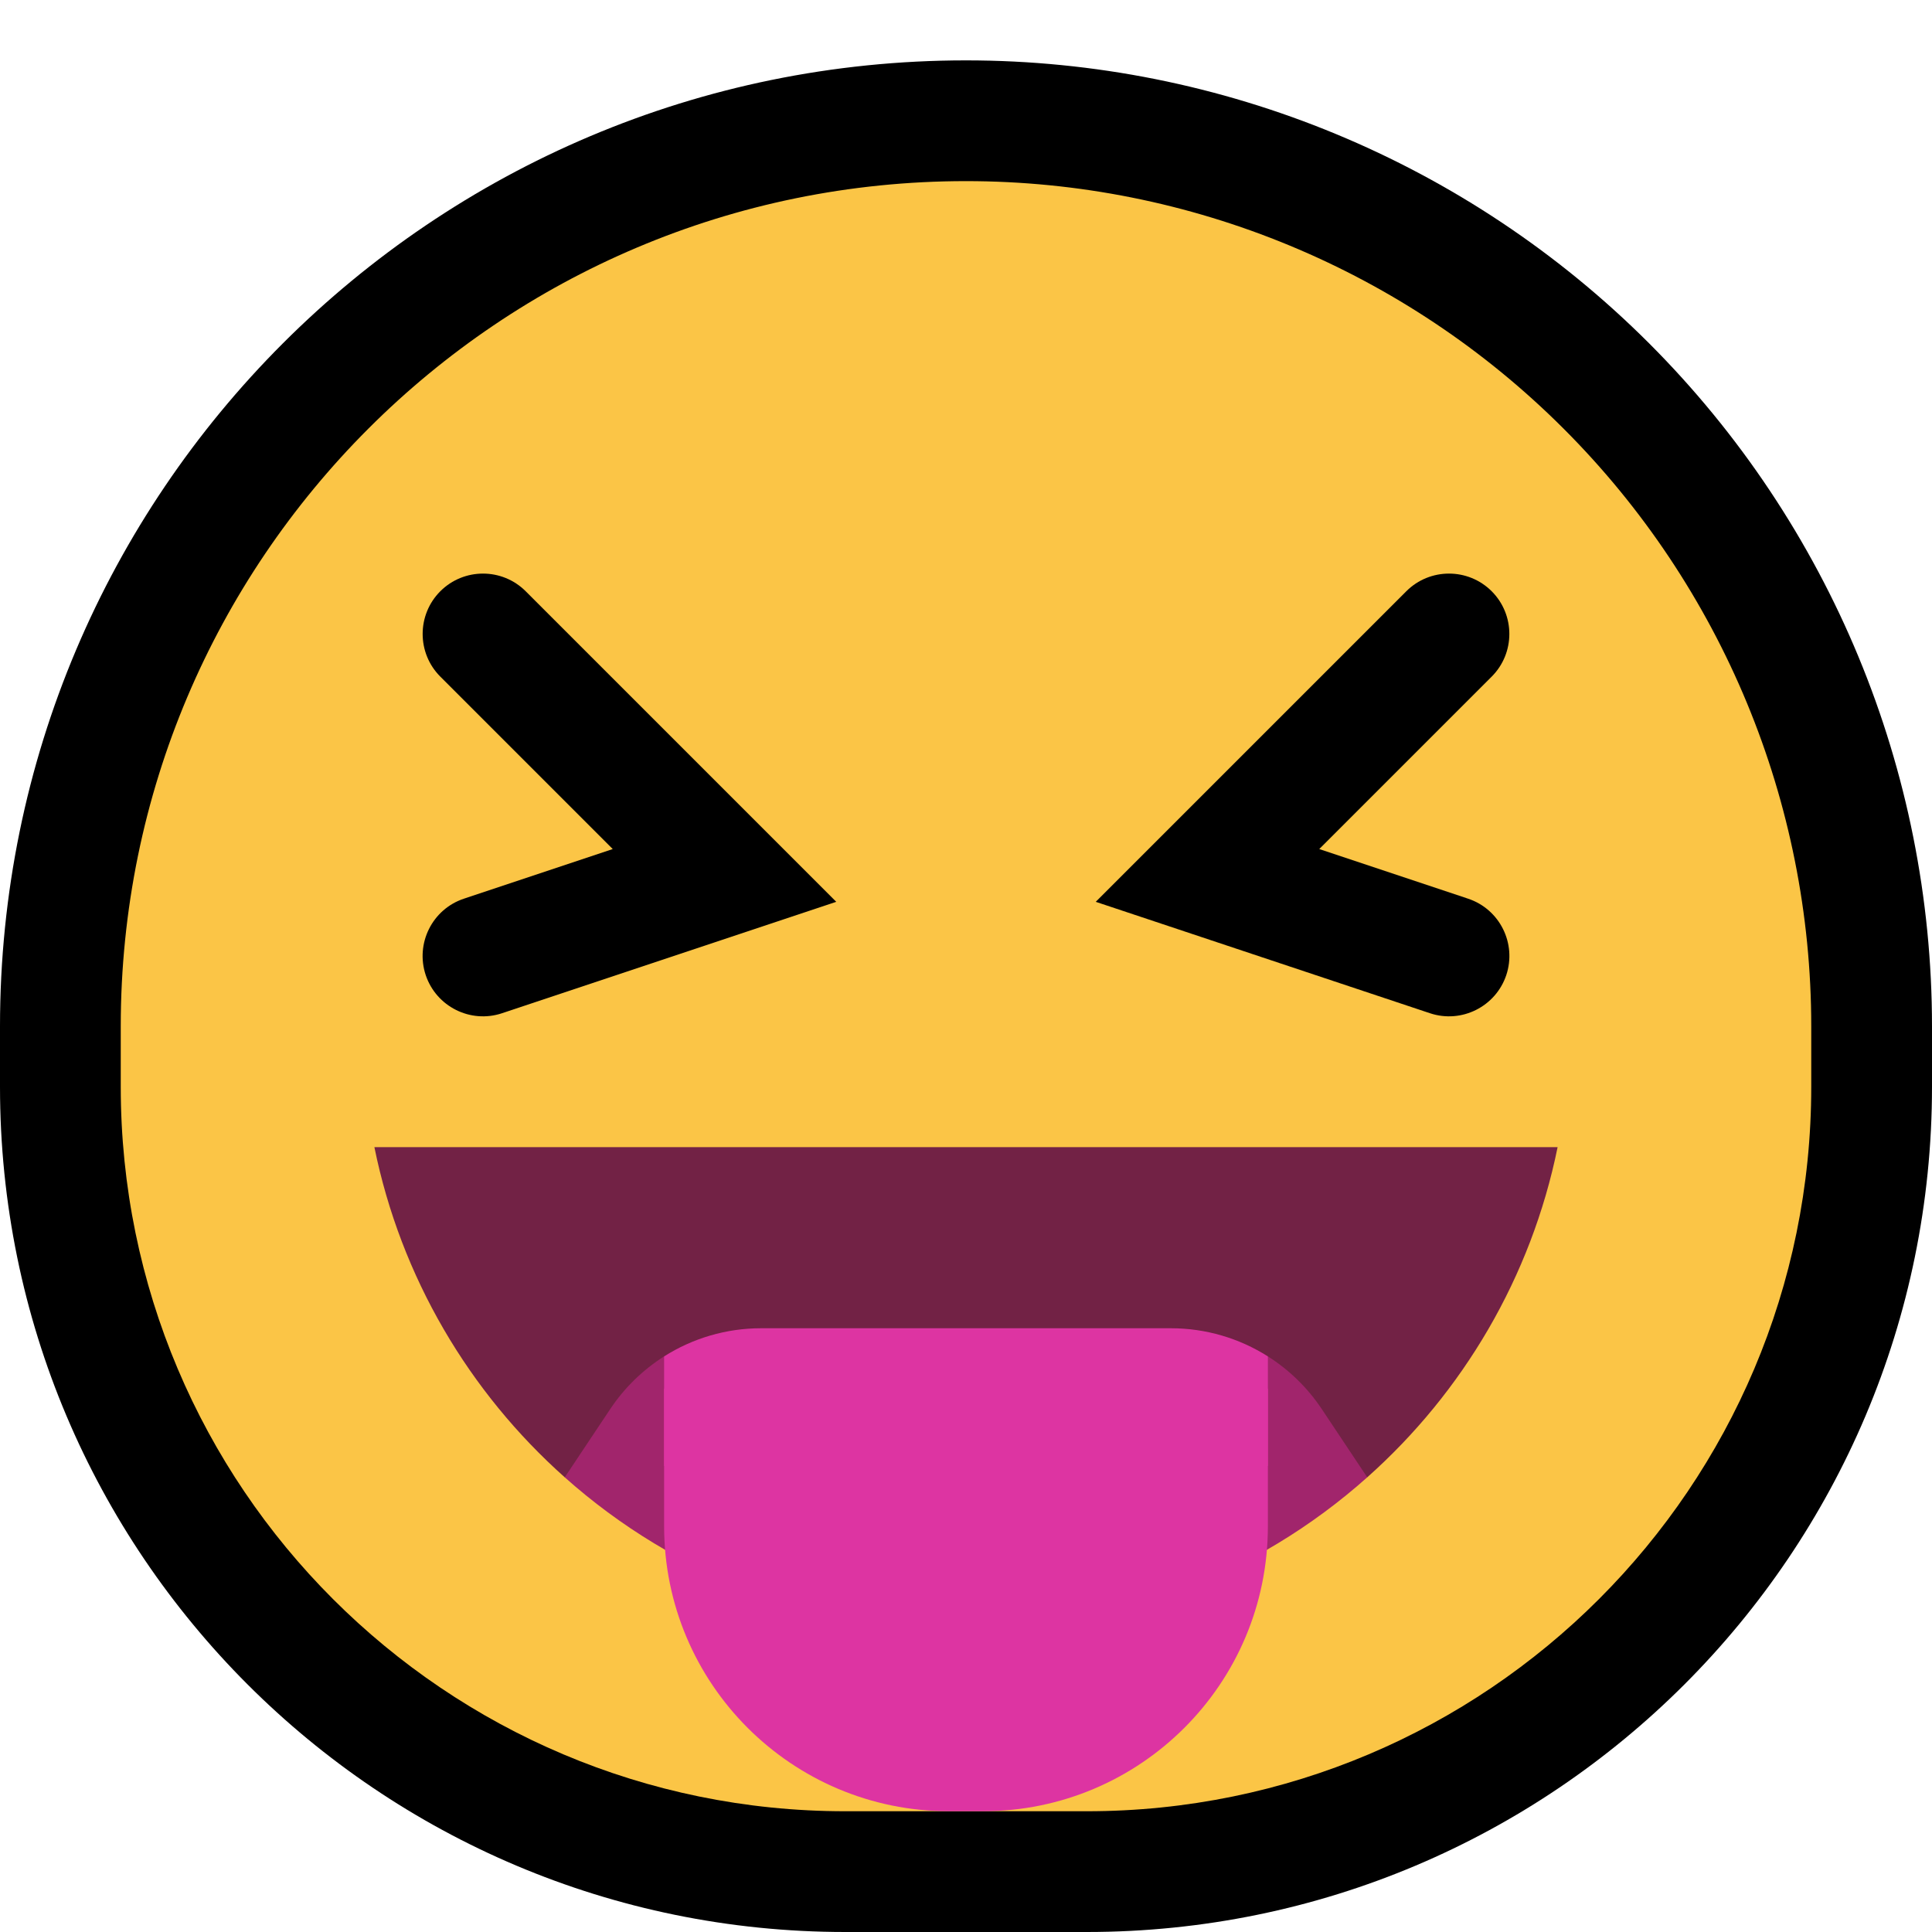
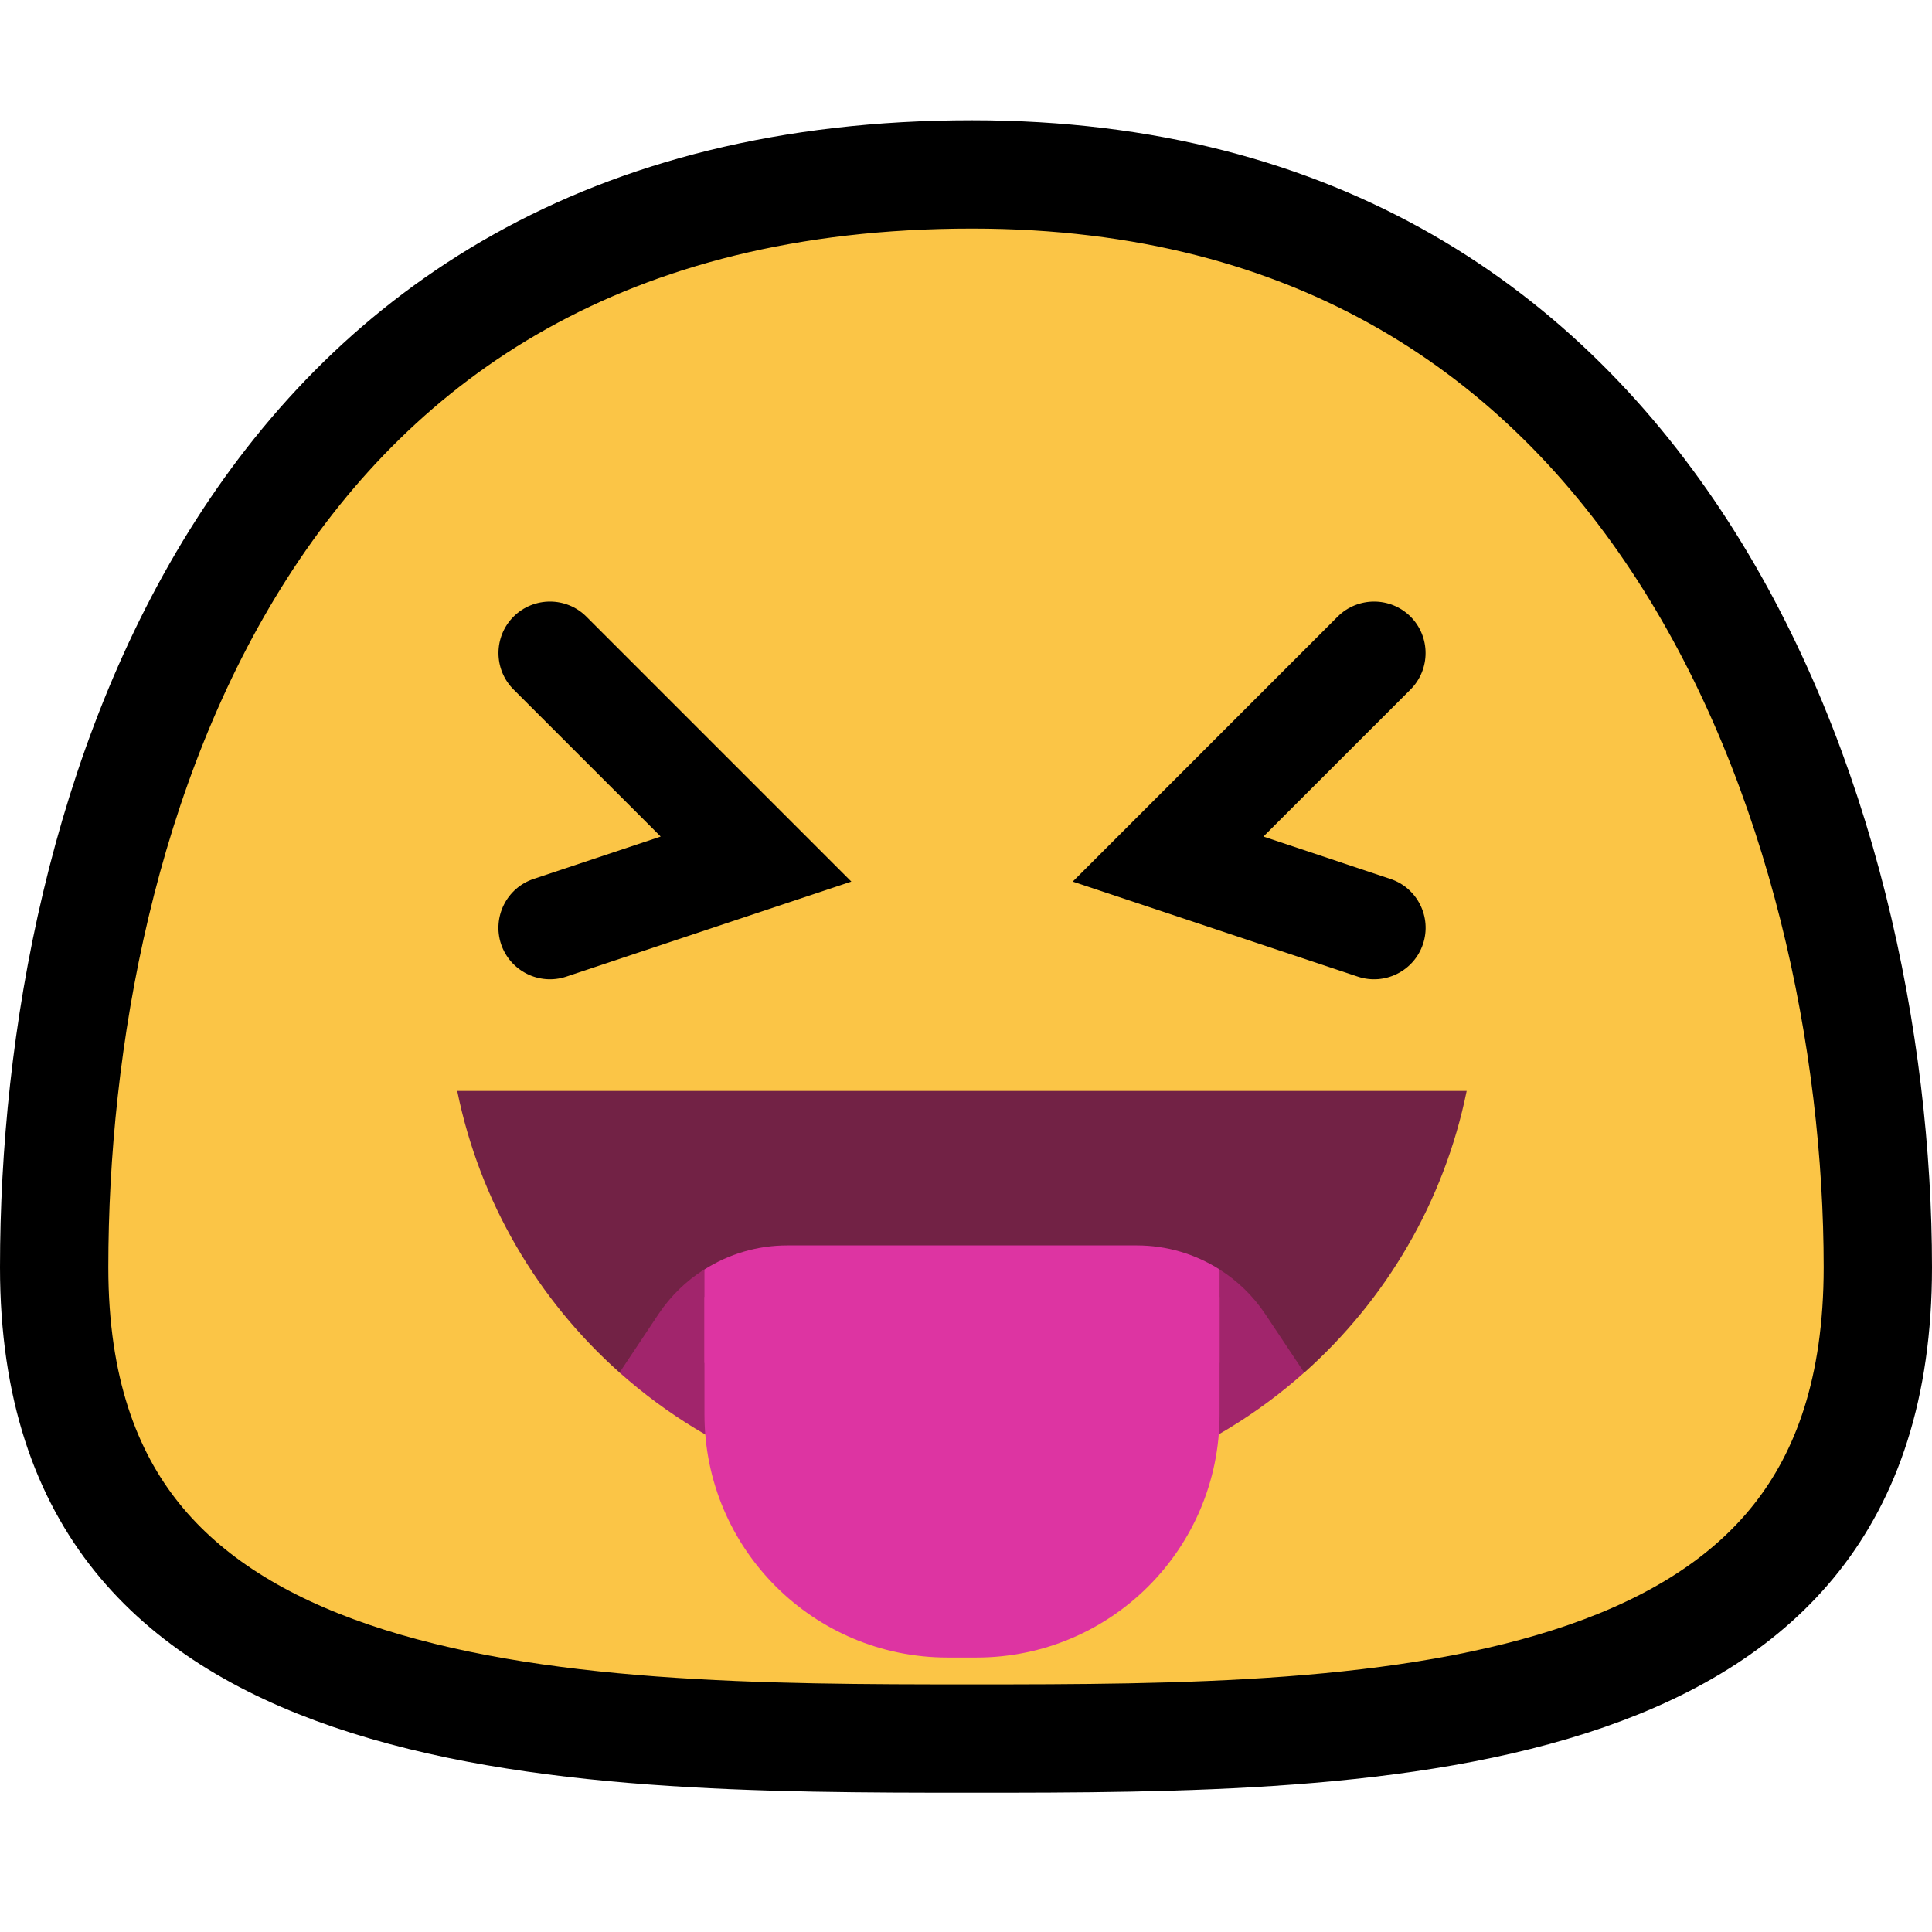
- <svg xmlns="http://www.w3.org/2000/svg" width="100%" height="100%" viewBox="0 0 32 32" version="1.1" xml:space="preserve" style="fill-rule:evenodd;clip-rule:evenodd;stroke-linejoin:round;stroke-miterlimit:2;">
-   <rect id="xd_tongue" x="0" y="0" width="32" height="32" style="fill:none;" />
-   <clipPath id="_clip1">
-     <rect x="0" y="0" width="32" height="32" />
-   </clipPath>
-   <g clip-path="url(#_clip1)">
-     <g id="outline">
-       <path d="M16,1c4.243,0 8.313,1.686 11.314,4.686c3,3.001 4.686,7.071 4.686,11.314c0,0.334 0,0.668 0,1c0,7.732 -6.268,14 -14,14c-1.325,0 -2.675,0 -4,0c-7.732,0 -14,-6.268 -14,-14l0,-1c0,-8.837 7.163,-16 16,-16l0,0Z" />
-     </g>
-     <g id="emoji">
-       <path d="M30,17c0,-3.713 -1.475,-7.274 -4.101,-9.899c-2.625,-2.626 -6.186,-4.101 -9.899,-4.101l0,0c-7.732,0 -14,6.268 -14,14l0,1c0,6.627 5.373,12 12,12c1.325,0 2.675,0 4,0c6.627,0 12,-5.373 12,-12c0,-0.332 0,-0.666 0,-1Z" style="fill:#fbc546;" />
-       <g>
-         <path d="M9.354,24.469c-1.583,-1.409 -2.715,-3.314 -3.153,-5.469l19.598,0c-0.438,2.155 -1.57,4.06 -3.153,5.469l-13.292,0Z" style="fill:#722245;" />
-         <path d="M9.354,24.469l0.755,-1.133c0.237,-0.355 0.542,-0.649 0.891,-0.87l2,2.814c0,0.376 -0.231,0.741 -0.495,1.091c-1.169,-0.436 -2.236,-1.086 -3.151,-1.902Zm10.141,1.902c-0.264,-0.35 -0.495,-0.715 -0.495,-1.091l2,-2.814c0.349,0.221 0.654,0.515 0.891,0.87l0.755,1.133c-0.915,0.816 -1.982,1.466 -3.151,1.902Z" style="fill:#a1256c;" />
-         <path d="M19.394,22c0.578,0 1.133,0.166 1.606,0.466l0,1.814l-10,0l0,-1.814c0.473,-0.3 1.028,-0.466 1.606,-0.466l6.788,0Z" style="fill:#dd34a2;" />
-         <path d="M21,23l-10,0l0,2.28c0,2.607 2.113,4.72 4.72,4.72c0.186,0 0.374,0 0.56,0c2.607,0 4.72,-2.113 4.72,-4.72c0,-1.261 0,-2.28 0,-2.28Z" style="fill:#dd34a2;" />
-       </g>
-       <path d="M10.149,14.063l-2.856,-2.856c-0.39,-0.39 -0.39,-1.024 0,-1.414c0.39,-0.39 1.024,-0.39 1.414,0l5.144,5.144l-5.535,1.845c-0.523,0.175 -1.09,-0.109 -1.265,-0.632c-0.174,-0.524 0.109,-1.091 0.633,-1.265l2.465,-0.822Zm11.702,0l2.465,0.822c0.524,0.174 0.807,0.741 0.633,1.265c-0.175,0.523 -0.742,0.807 -1.265,0.632l-5.535,-1.845l5.144,-5.144c0.39,-0.39 1.024,-0.39 1.414,0c0.39,0.39 0.39,1.024 0,1.414l-2.856,2.856Z" />
-     </g>
-   </g>
+ <svg xmlns="http://www.w3.org/2000/svg" width="32" height="32" viewBox="0 0 32 32" fill="none">
+   <path d="M31.103 20.992C31.103 23.002 30.578 24.427 29.758 25.467C28.931 26.516 27.742 27.251 26.282 27.758C23.321 28.786 19.51 28.796 16.1 28.796C12.691 28.796 8.827 28.786 5.813 27.756C4.326 27.248 3.112 26.511 2.267 25.46C1.432 24.421 0.897 22.997 0.897 20.992C0.897 17.244 1.704 12.683 4.005 9.089C6.272 5.548 10.018 2.889 16.1 2.889C21.864 2.889 25.569 5.553 27.871 9.121C30.202 12.734 31.103 17.301 31.103 20.992Z" fill="#FBC546" stroke="black" stroke-width="1.794" />
+   <path fill-rule="evenodd" clip-rule="evenodd" d="M10.263 22.735C8.912 21.533 7.946 19.907 7.573 18.069H24.293C23.919 19.907 22.953 21.533 21.603 22.735H10.263Z" fill="#722245" />
+   <path fill-rule="evenodd" clip-rule="evenodd" d="M10.262 22.734L10.906 21.767C11.108 21.464 11.368 21.213 11.666 21.025L13.373 23.426C13.373 23.747 13.175 24.058 12.95 24.357C11.953 23.985 11.043 23.43 10.262 22.734ZM18.914 24.357C18.689 24.058 18.491 23.747 18.491 23.426L20.198 21.025C20.496 21.213 20.756 21.464 20.958 21.767L21.602 22.734C20.822 23.43 19.911 23.985 18.914 24.357Z" fill="#A1256C" />
+   <path fill-rule="evenodd" clip-rule="evenodd" d="M18.83 20.628C19.323 20.628 19.796 20.77 20.2 21.026V22.574H11.668V21.026C12.072 20.77 12.545 20.628 13.039 20.628H18.83Z" fill="#DD34A2" />
+   <path fill-rule="evenodd" clip-rule="evenodd" d="M20.2 21.482H11.668V23.427C11.668 25.651 13.471 27.454 15.695 27.454C15.854 27.454 16.014 27.454 16.173 27.454C18.397 27.454 20.2 25.651 20.2 23.427C20.2 22.351 20.2 21.482 20.2 21.482Z" fill="#DD34A2" />
+   <path fill-rule="evenodd" clip-rule="evenodd" d="M10.943 13.856L8.506 11.42C8.173 11.087 8.173 10.546 8.506 10.213C8.839 9.881 9.38 9.881 9.712 10.213L14.101 14.602L9.379 16.176C8.932 16.325 8.449 16.083 8.299 15.637C8.151 15.19 8.392 14.706 8.839 14.558L10.943 13.856ZM20.926 13.856L23.029 14.558C23.476 14.706 23.718 15.19 23.569 15.637C23.42 16.083 22.936 16.325 22.49 16.176L17.768 14.602L22.156 10.213C22.489 9.881 23.03 9.881 23.363 10.213C23.695 10.546 23.695 11.087 23.363 11.42L20.926 13.856Z" fill="black" />
</svg>
